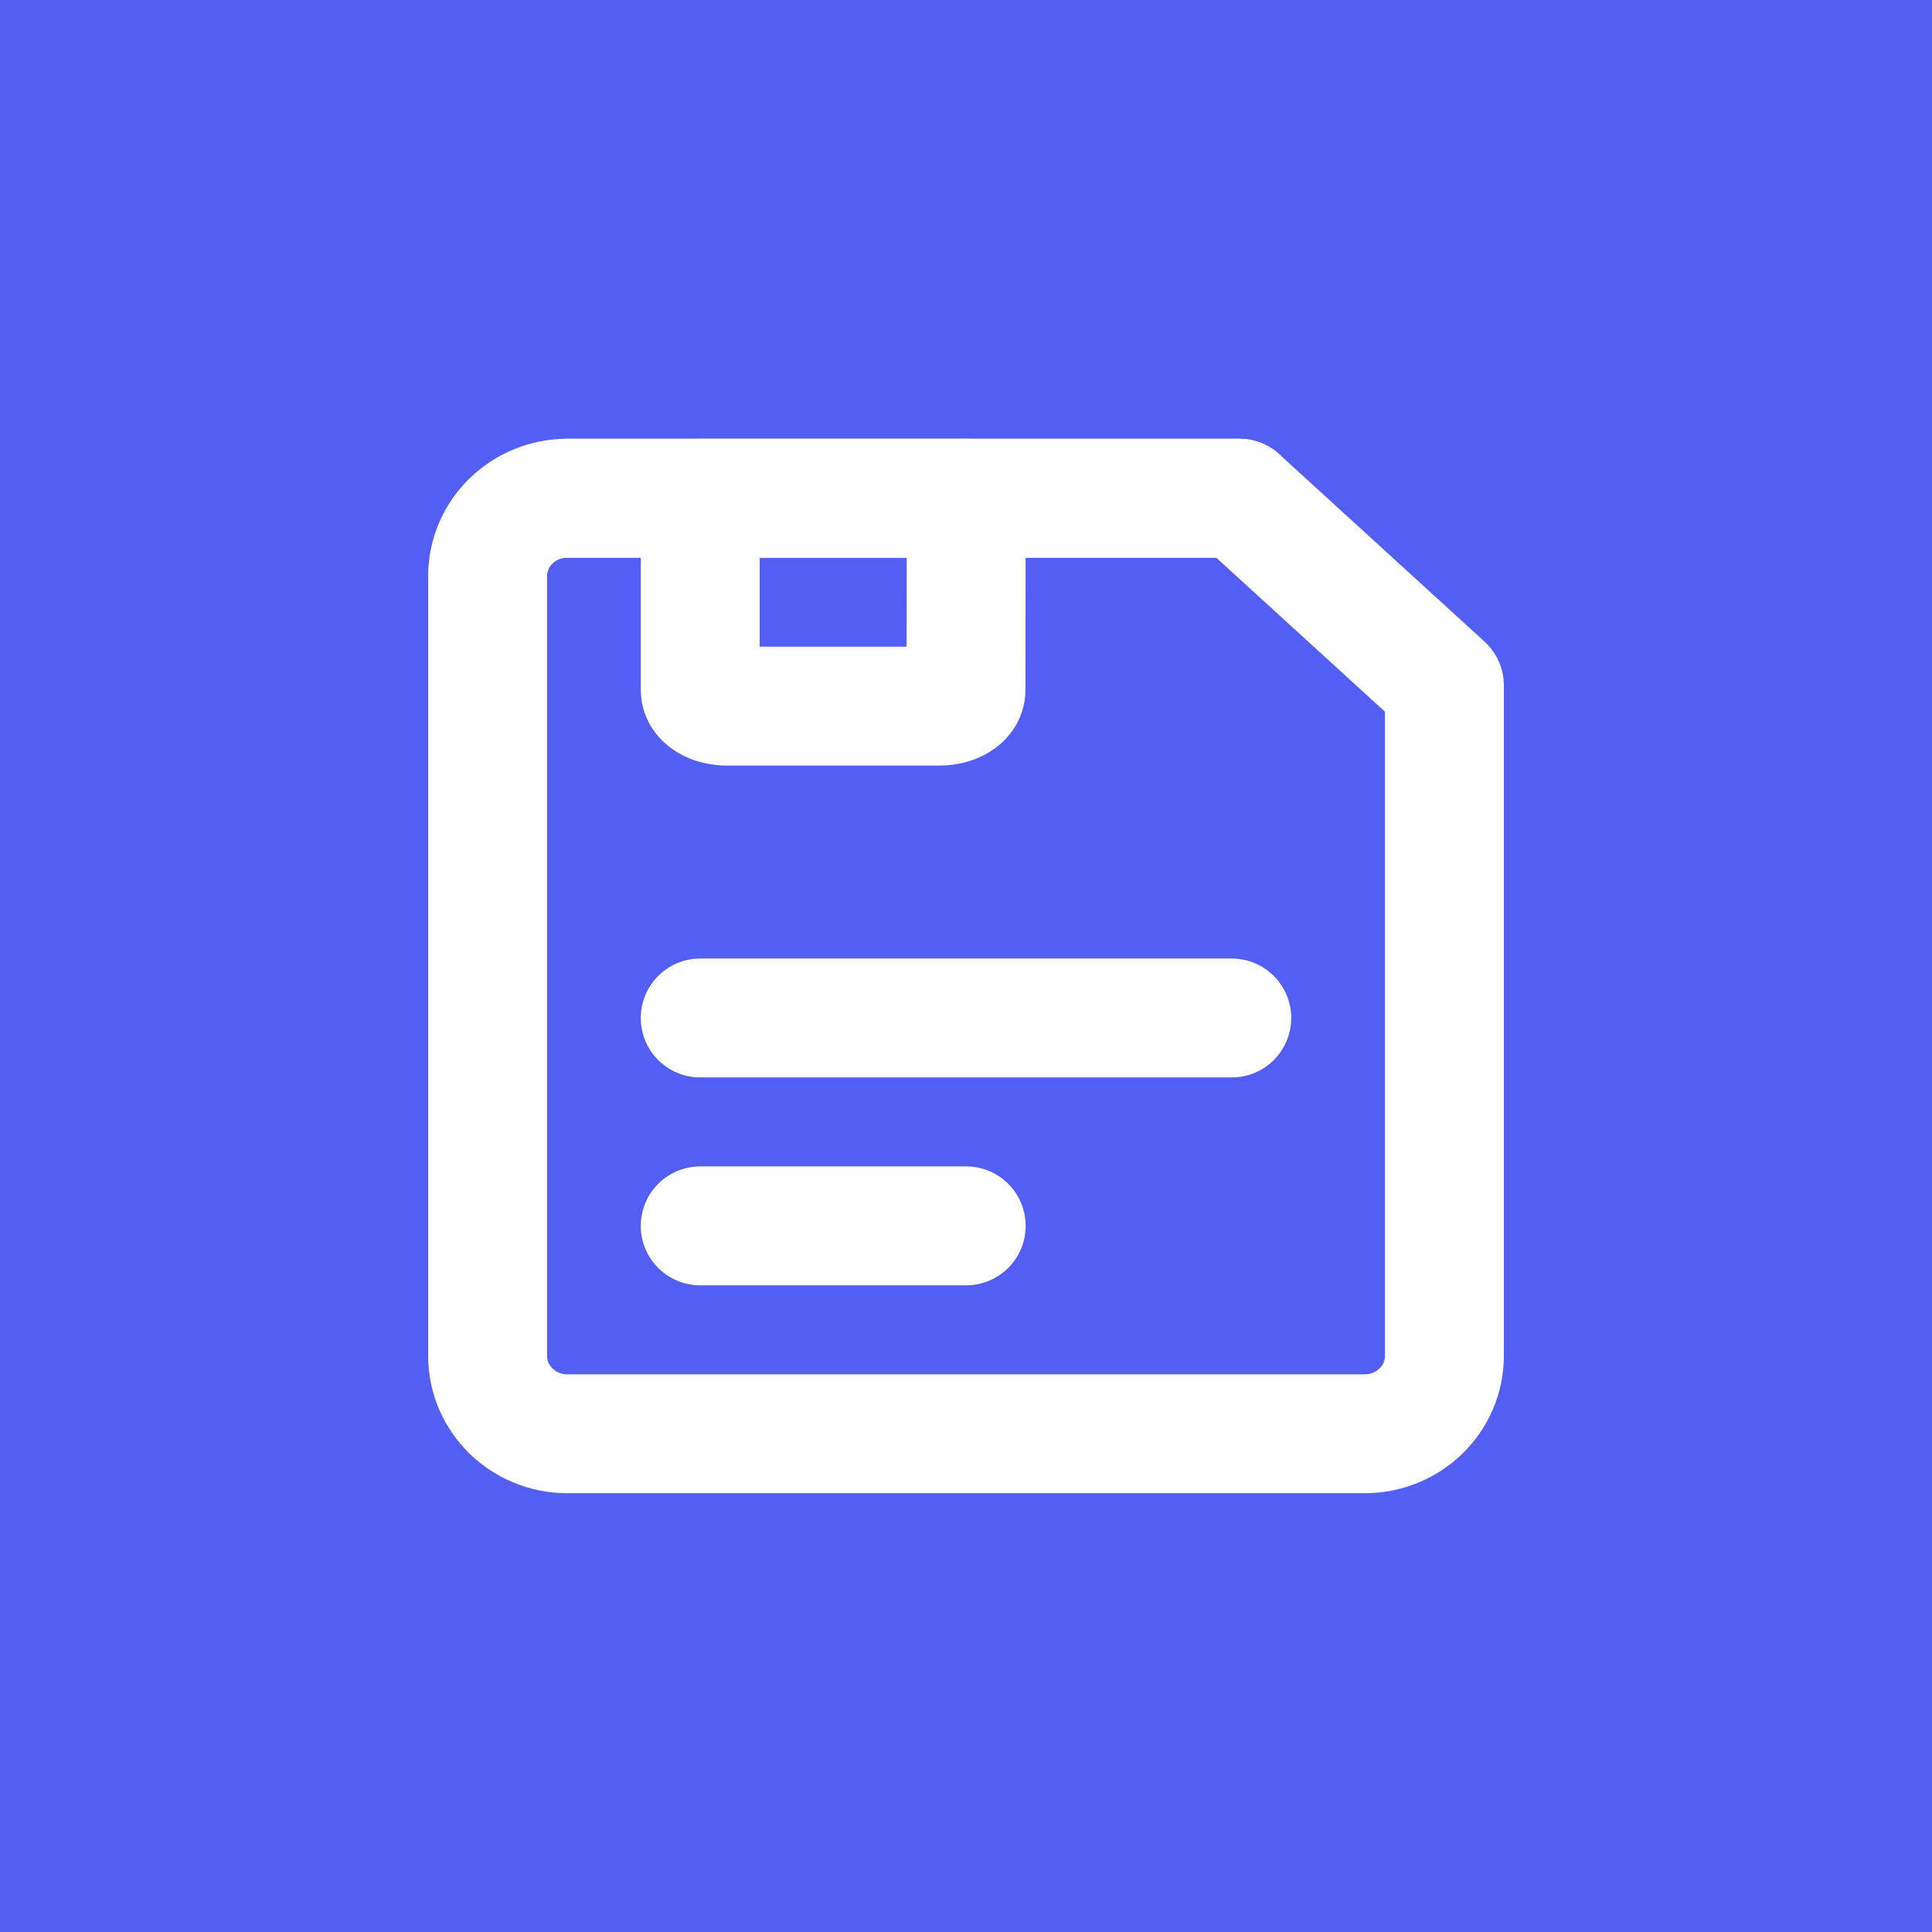
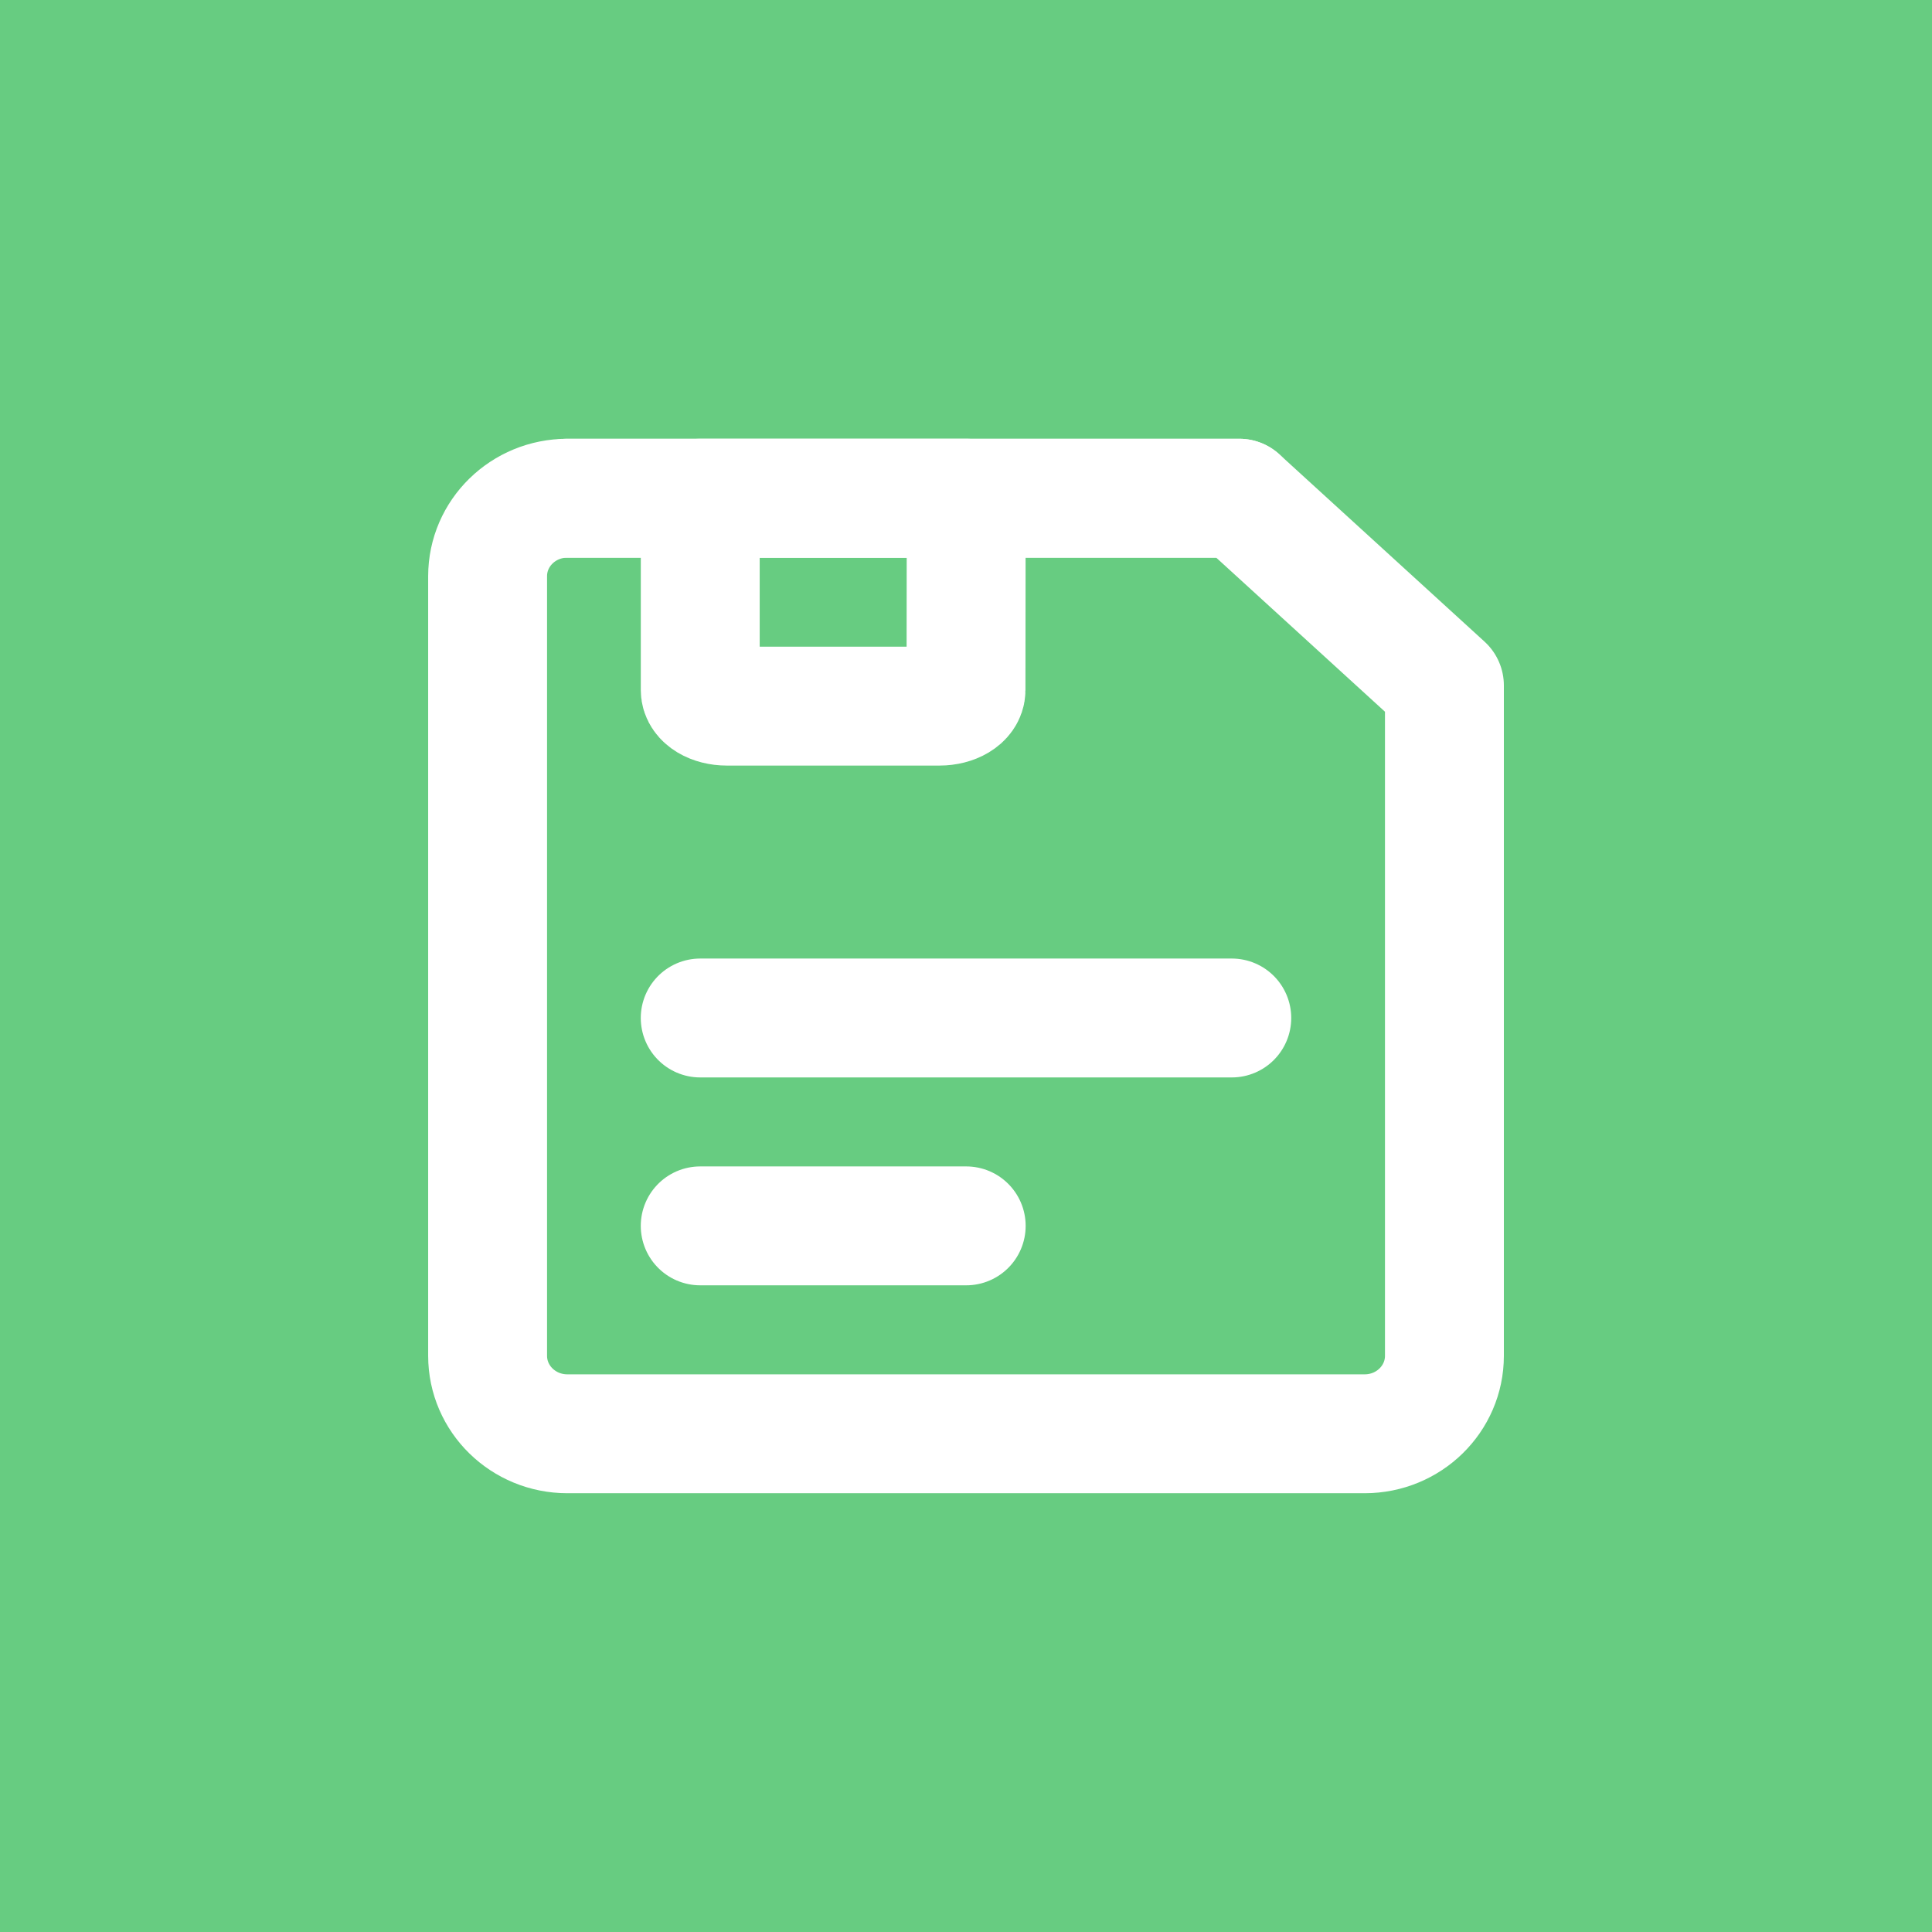
<svg xmlns="http://www.w3.org/2000/svg" width="65" height="65" fill="none">
  <g>
-     <rect stroke="null" id="svg_12" height="65" width="66" y="0" x="-0.024" stroke-width="4" fill="#535ff2" />
+     <rect stroke="null" id="svg_12" height="65" width="66" y="0" x="-0.024" stroke-width="4" fill="#67cc81" />
    <g stroke="null" id="svg_14">
      <path stroke="#ffffff" id="svg_1" stroke-linejoin="round" stroke-width="4" fill="none" d="m16.405,19.385c0,-1.449 1.201,-2.623 2.683,-2.623l22.606,0l6.902,6.301l0,22.552c0,1.449 -1.201,2.623 -2.683,2.623l-26.825,0c-1.482,0 -2.683,-1.174 -2.683,-2.623l0,-26.23z" />
      <path stroke="null" id="svg_2" fill="none" d="m32.507,16.762l-0.007,6.457c0,0.297 -0.4,0.538 -0.894,0.538l-7.153,0c-0.494,0 -0.894,-0.241 -0.894,-0.538l0,-6.457" clip-rule="evenodd" fill-rule="evenodd" />
      <path stroke="#ffffff" id="svg_3" stroke-linejoin="round" stroke-width="4" d="m32.507,16.762l-0.007,6.457c0,0.297 -0.4,0.538 -0.894,0.538l-7.153,0c-0.494,0 -0.894,-0.241 -0.894,-0.538l0,-6.457l8.949,0z" />
      <path stroke="#ffffff" id="svg_4" stroke-linejoin="round" stroke-linecap="round" stroke-width="4" d="m19.087,16.762l22.606,0" />
      <path stroke="#ffffff" id="svg_5" stroke-linejoin="round" stroke-linecap="round" stroke-width="4" d="m23.558,34.249l17.884,0" />
      <path stroke="#ffffff" id="svg_6" stroke-linejoin="round" stroke-linecap="round" stroke-width="4" d="m23.558,41.243l8.949,0" />
    </g>
  </g>
</svg>
